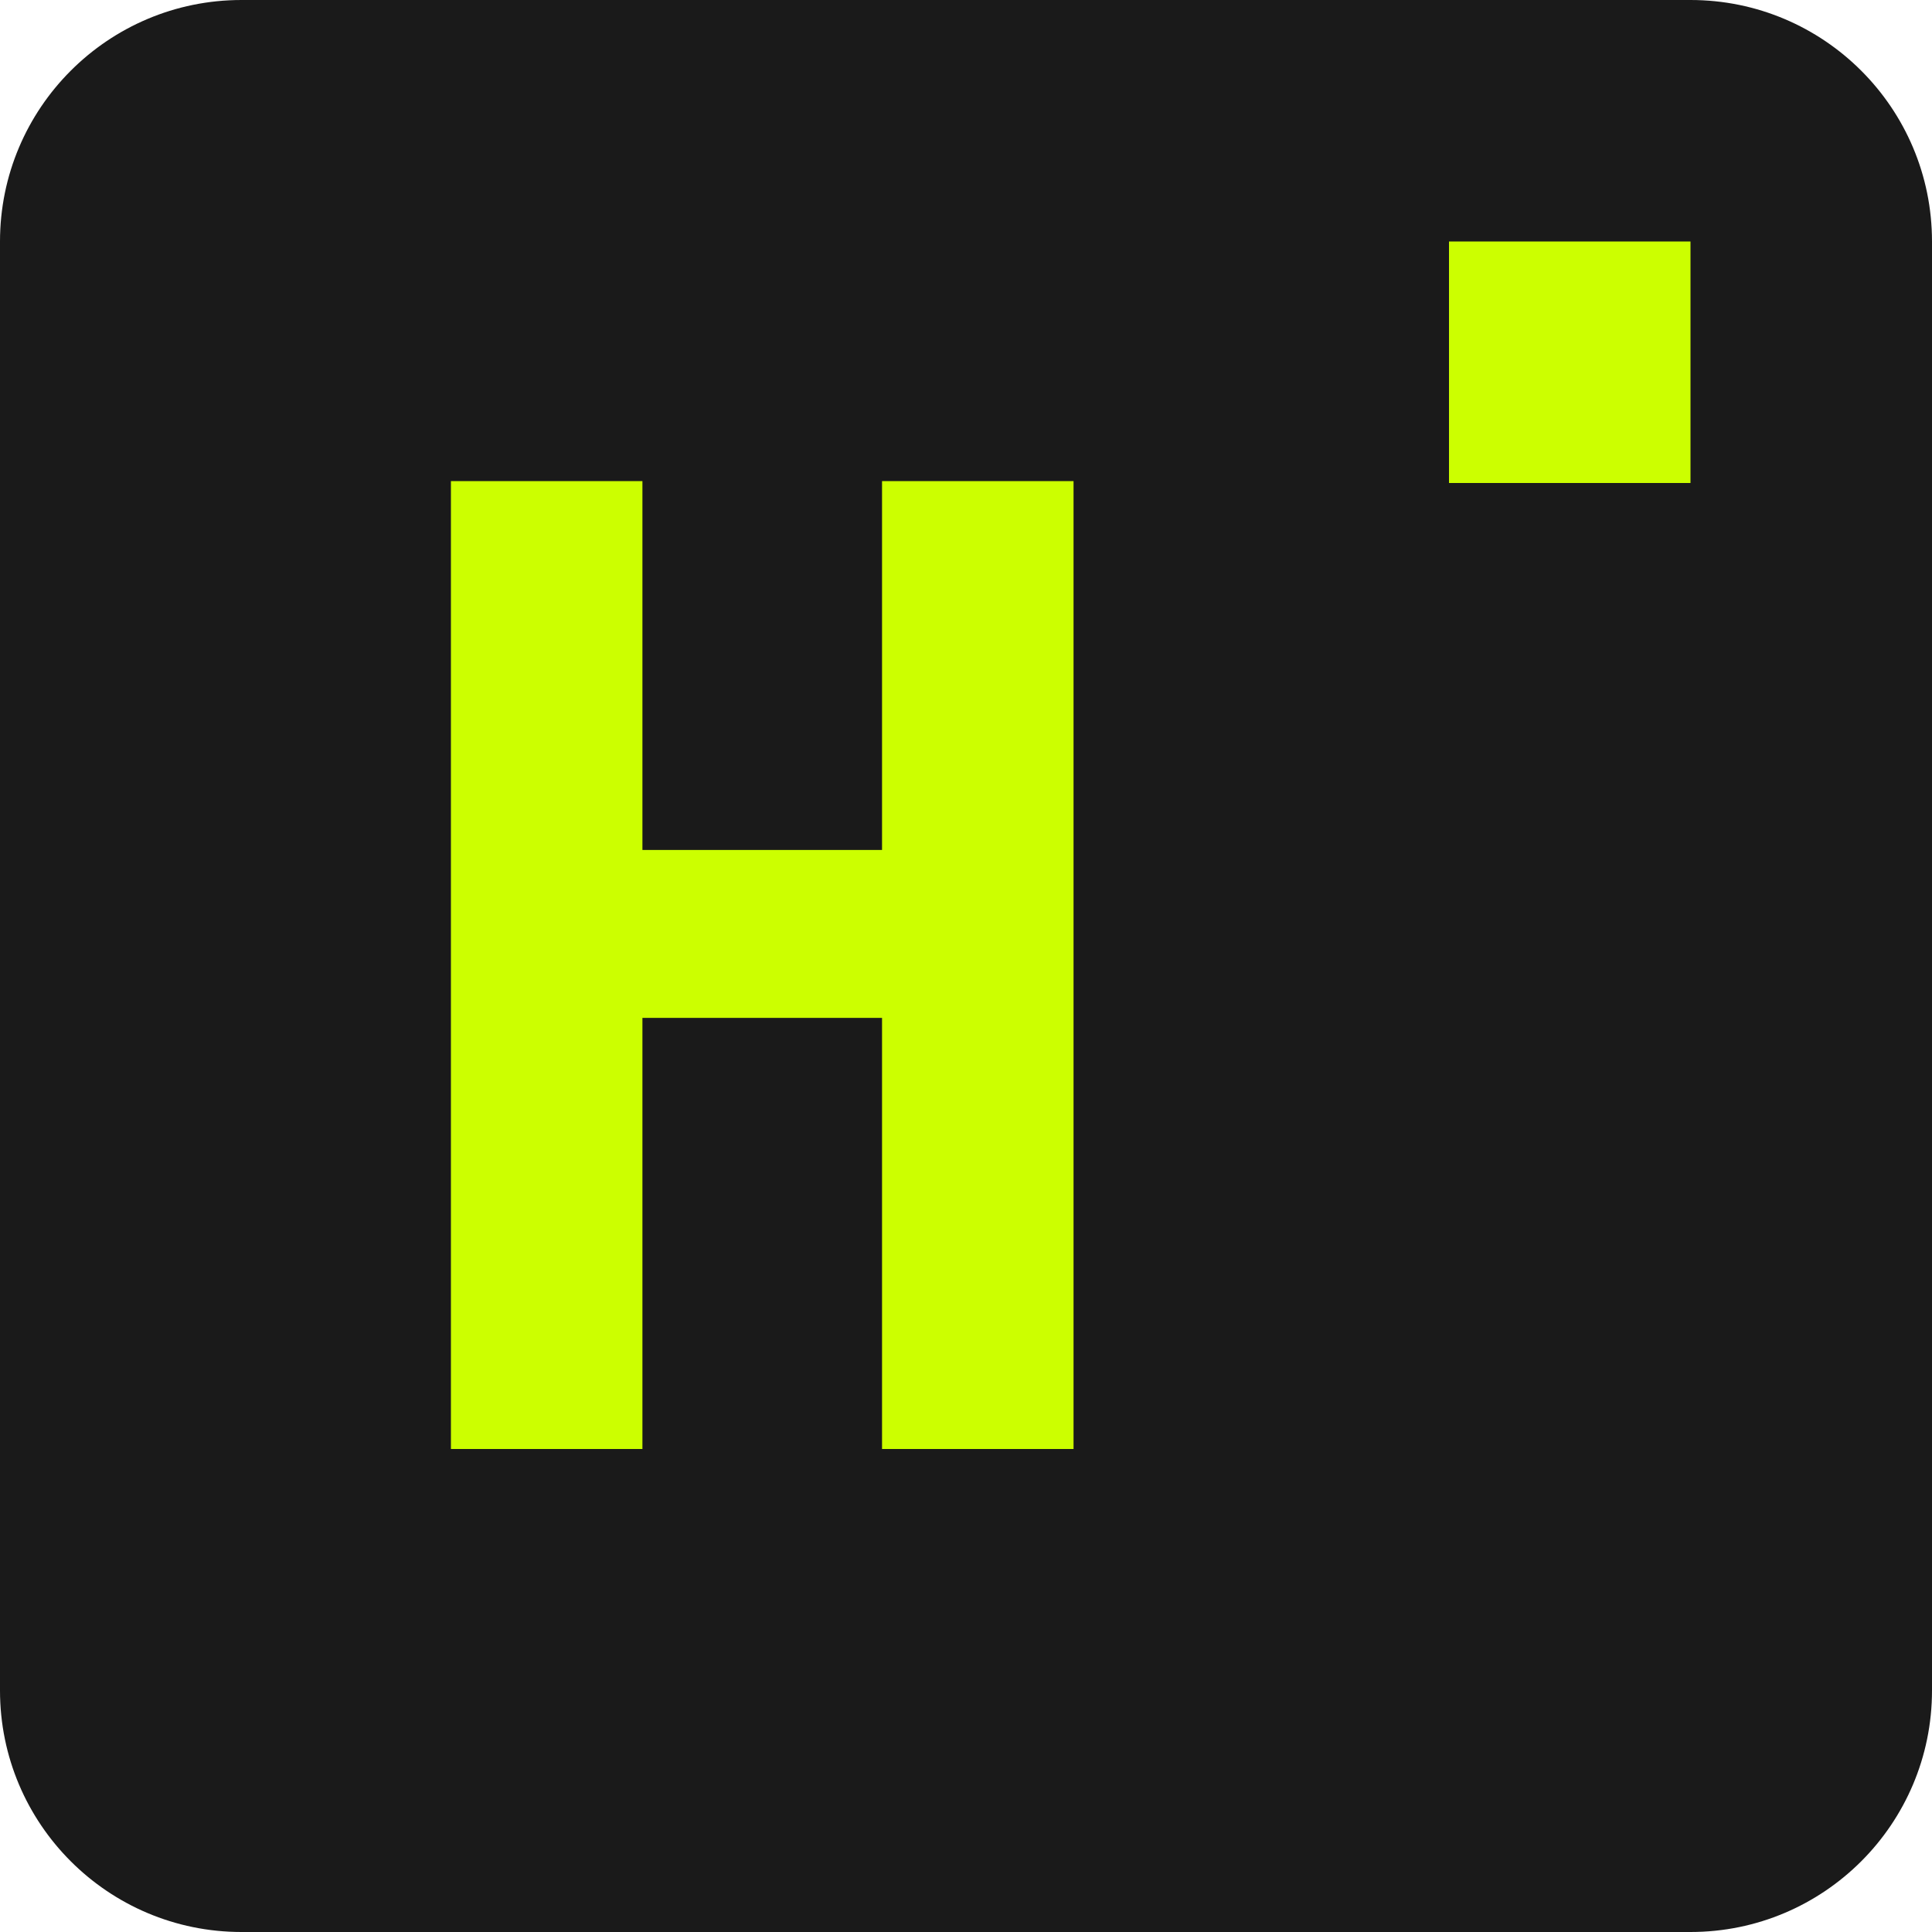
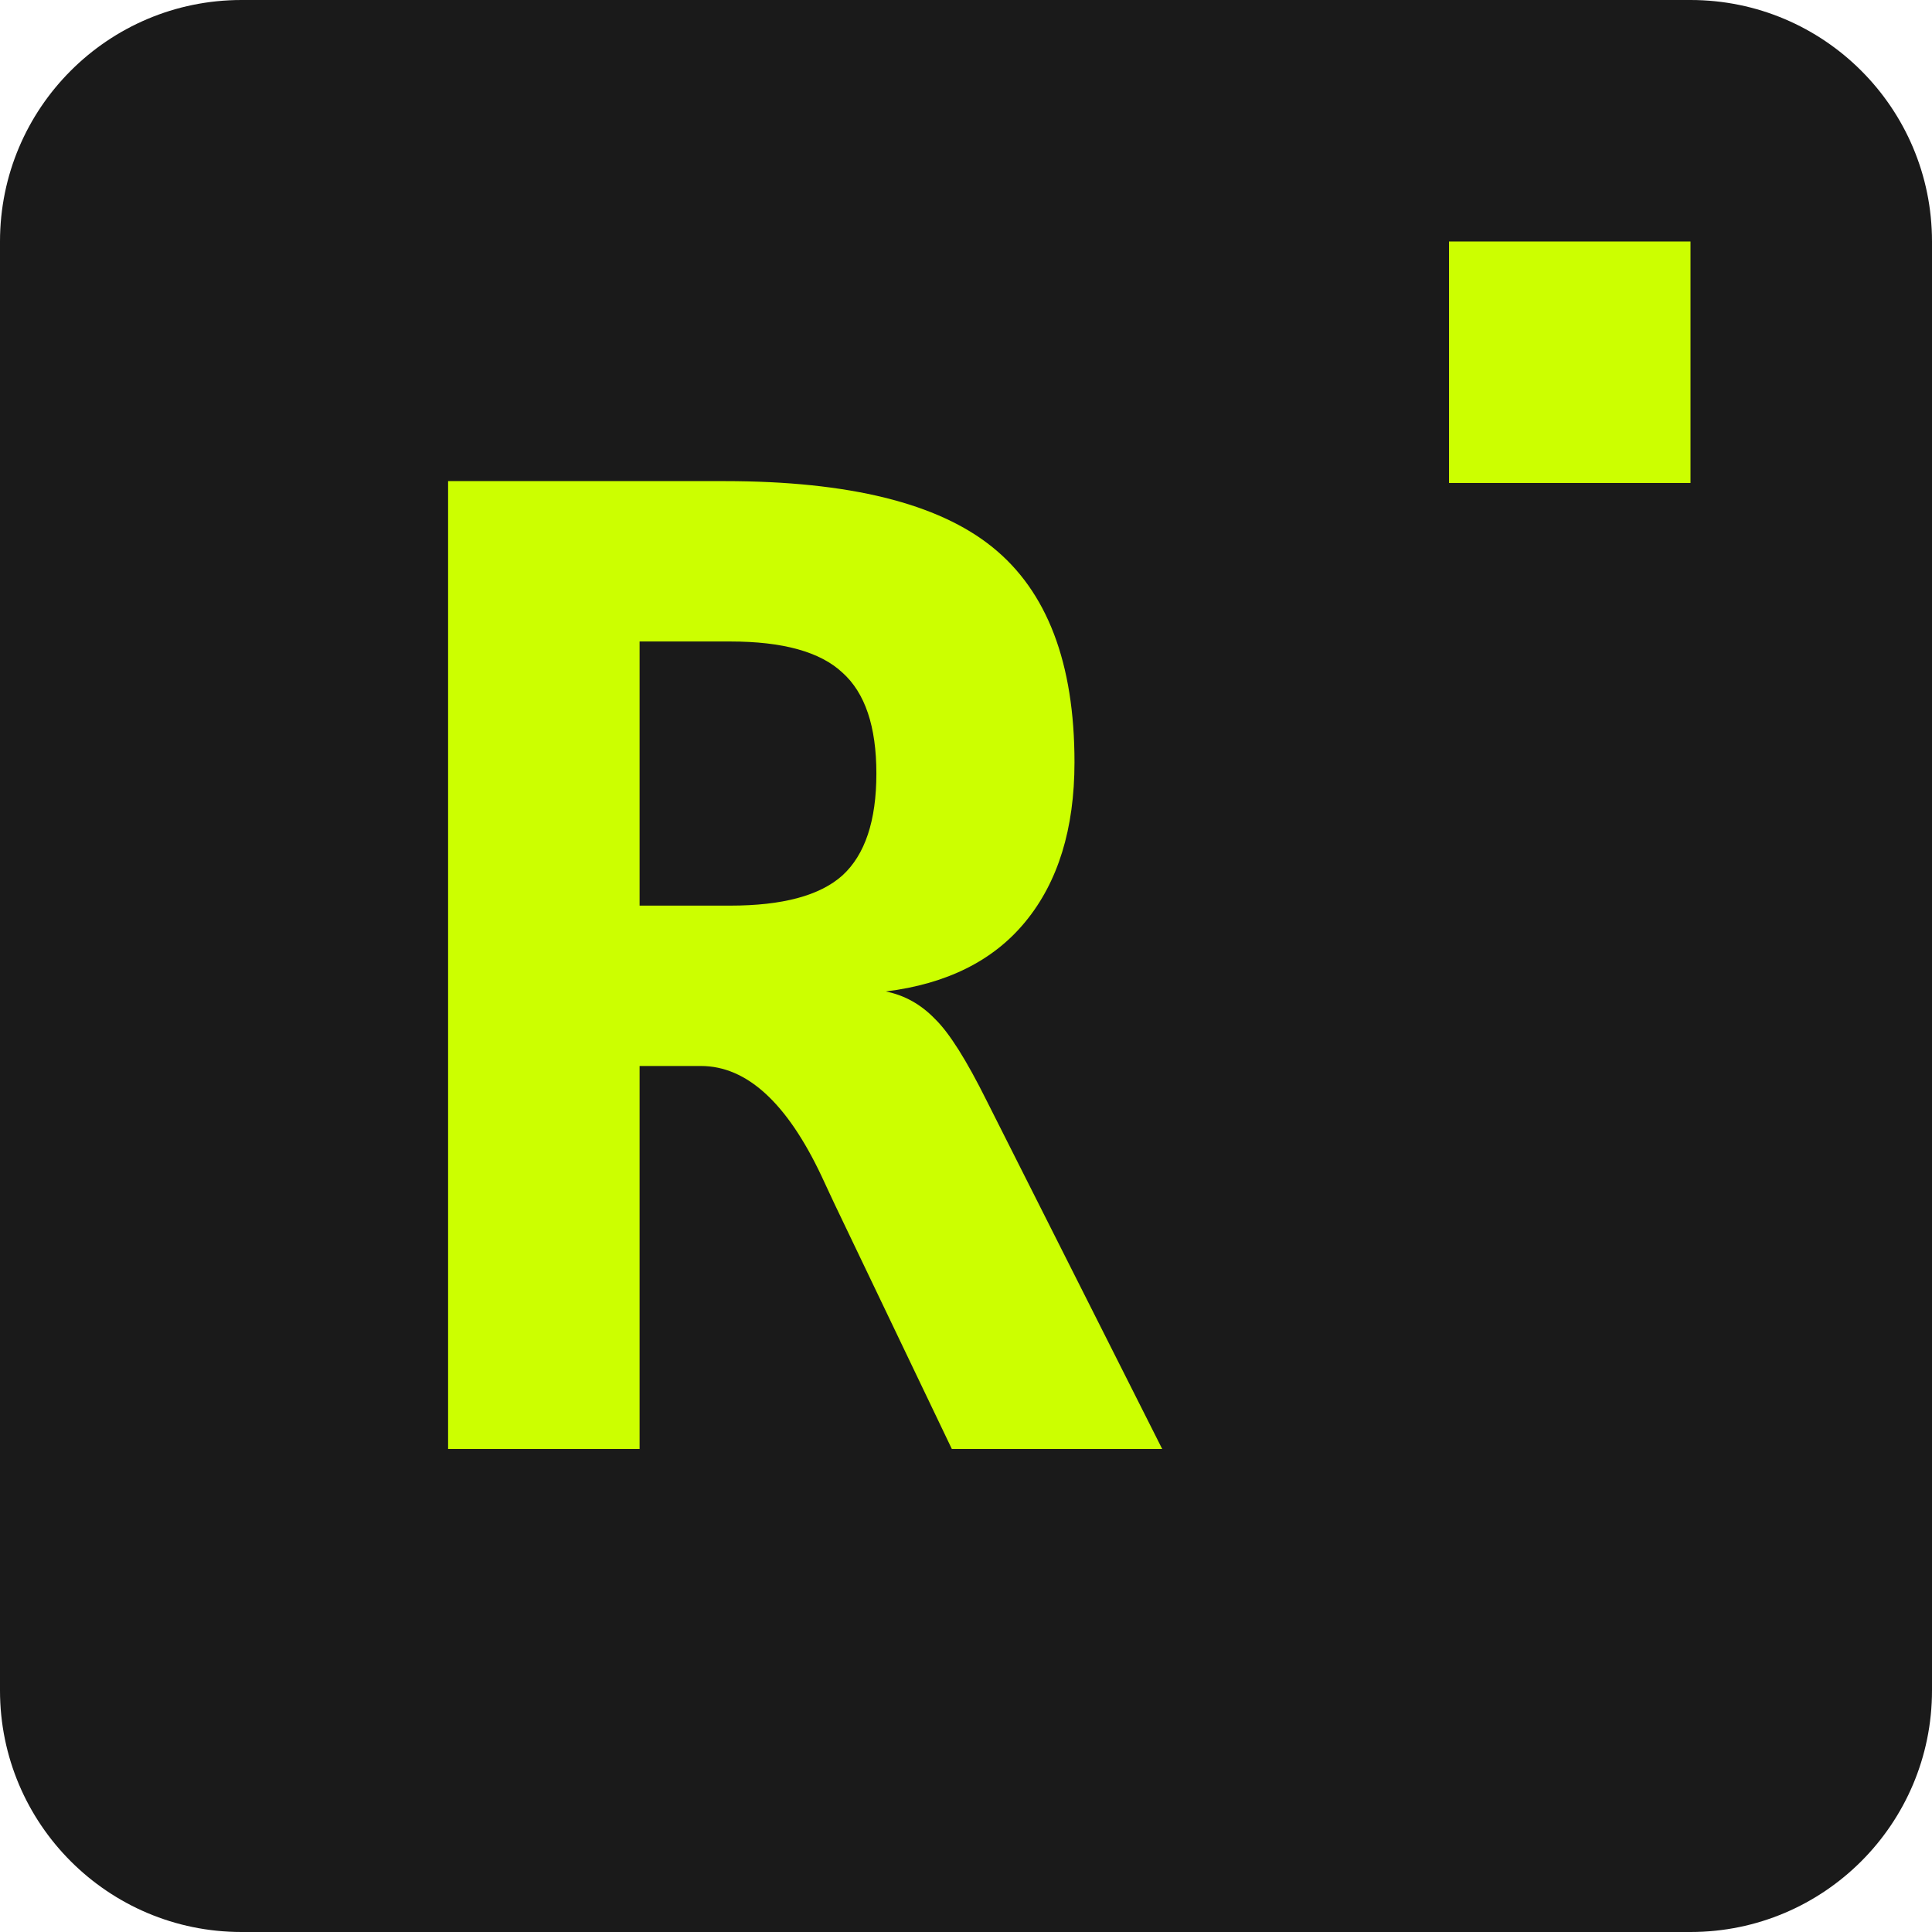
<svg xmlns="http://www.w3.org/2000/svg" viewBox="0 0 32 32">
  <rect width="32" height="32" fill="#1A1A1A" rx="4" />
-   <text x="6" y="24" font-family="monospace" font-weight="900" font-size="22" fill="#CCFF00">H</text>
+   <text x="6" y="24" font-family="monospace" font-weight="900" font-size="22" fill="#CCFF00">R</text>
  <rect x="24" y="4" width="4" height="4" fill="#CCFF00" />
</svg>
